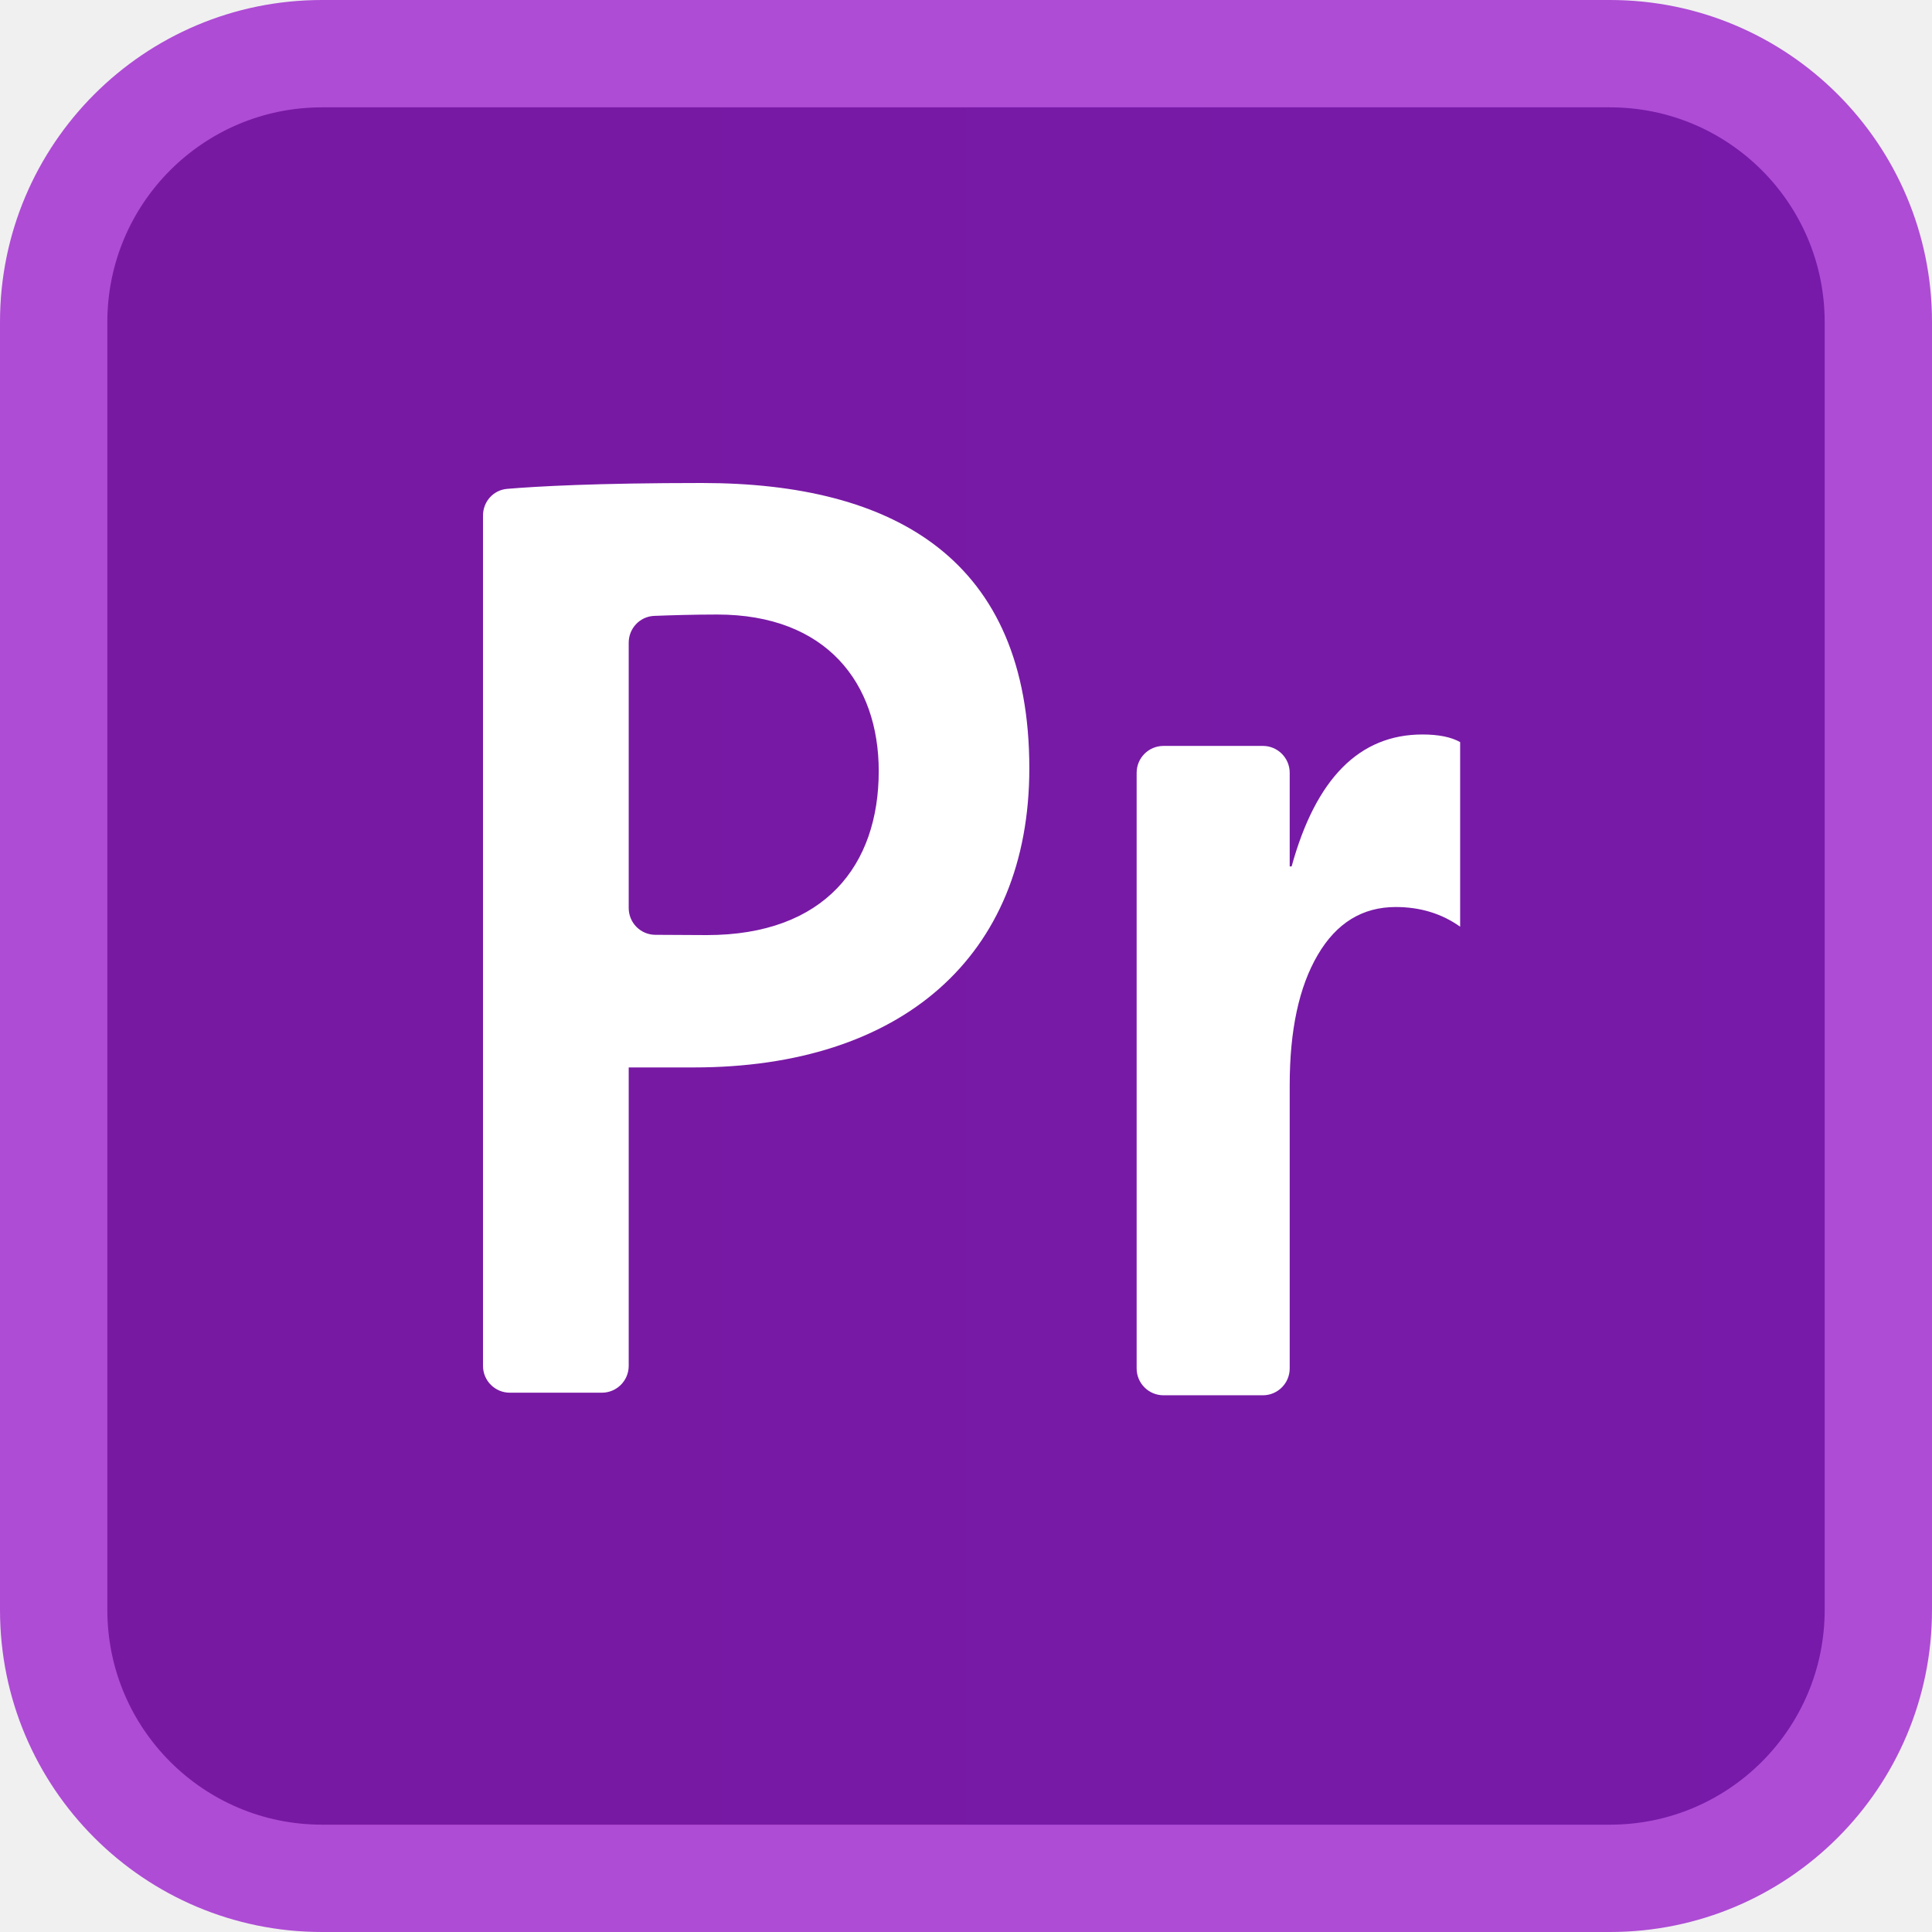
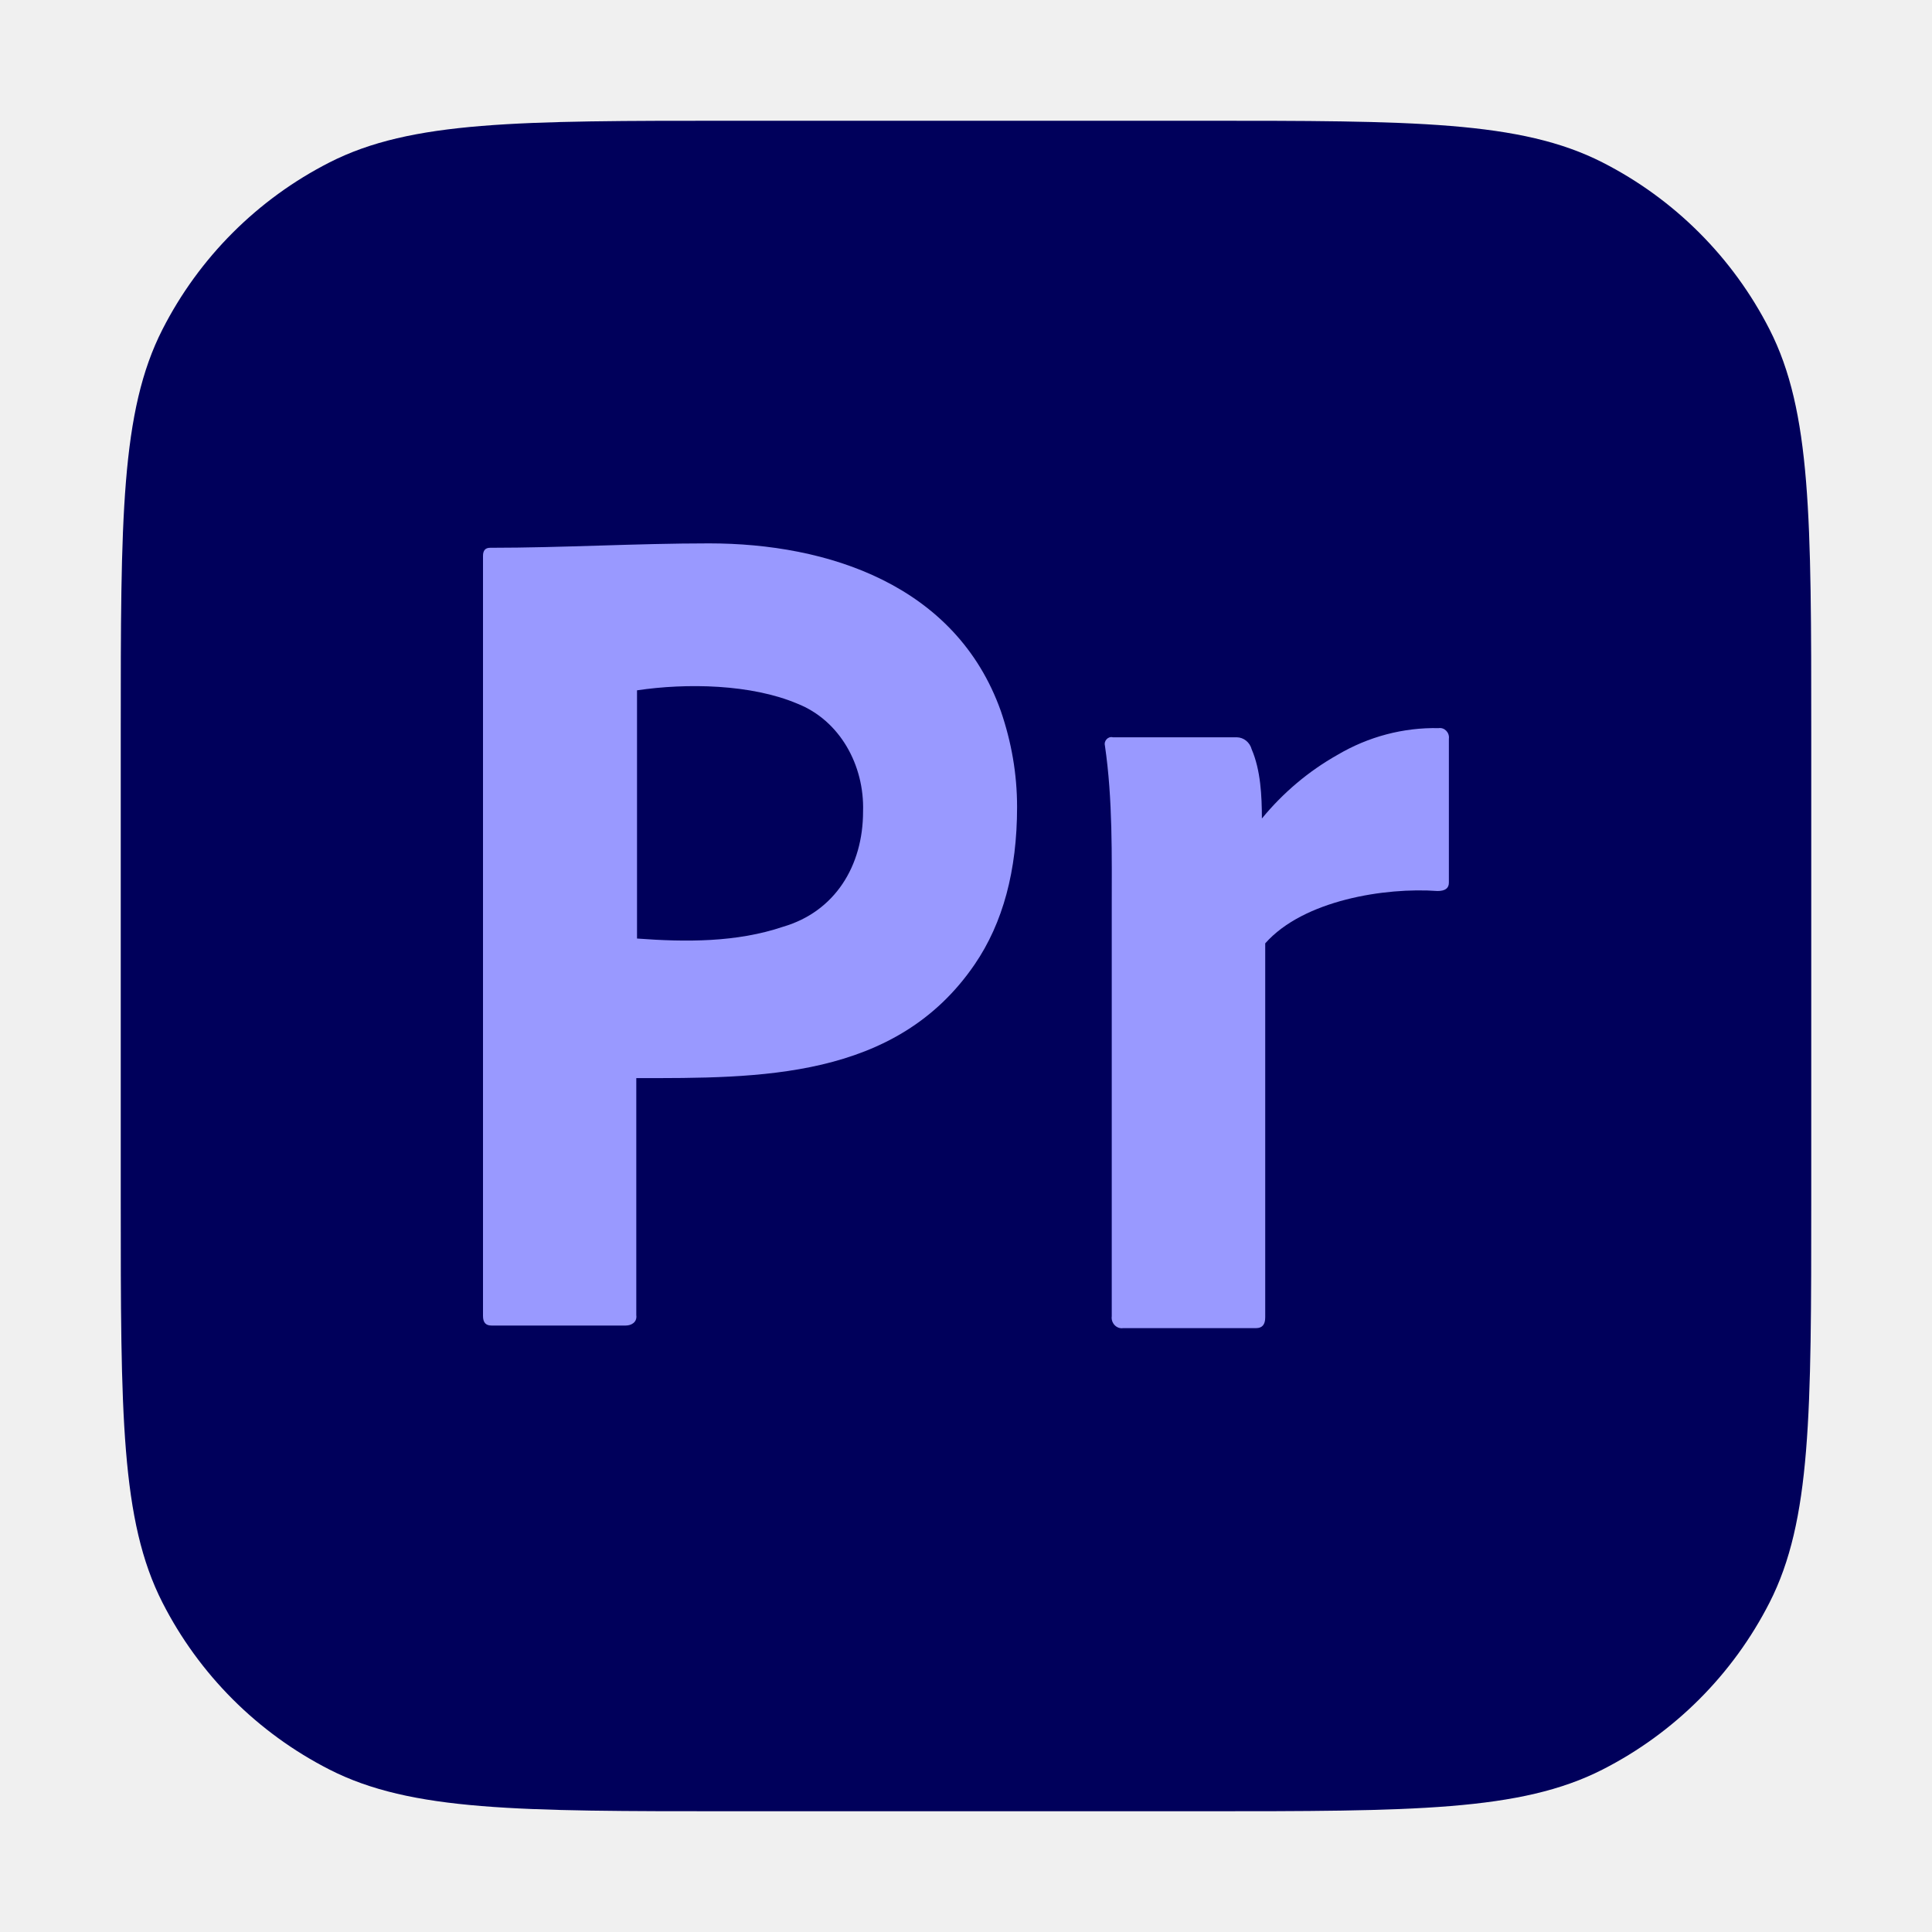
- <svg xmlns="http://www.w3.org/2000/svg" width="256" height="256" viewBox="0 0 256 256" fill="none">
-   <path d="M213.333 0H42.667C19.1 0 0 19.1 0 42.667V213.333C0 236.9 19.1 256 42.667 256H213.333C236.9 256 256 236.9 256 213.333V42.667C256 19.1 236.9 0 213.333 0Z" fill="#AE4CD5" />
-   <path d="M213.334 241.778H42.667C26.959 241.778 14.223 229.042 14.223 213.334V42.667C14.223 26.959 26.959 14.223 42.667 14.223H213.334C229.042 14.223 241.778 26.959 241.778 42.667V213.334C241.778 229.042 229.042 241.778 213.334 241.778Z" fill="url(#paint0_linear)" />
-   <path d="M64 68.316C64 66.468 65.365 64.932 67.207 64.775C71.097 64.448 78.955 64 93.006 64C118.521 64 136.391 74.119 136.391 101.81C136.391 126.784 119.388 141.44 91.954 141.44C90.354 141.44 88.754 141.44 83.307 141.44V180.985C83.307 182.948 81.714 184.54 79.751 184.54H67.556C65.593 184.54 64 182.948 64 180.985V68.316ZM83.307 120.313C83.307 122.268 84.871 123.854 86.827 123.868C89.379 123.883 92.572 123.904 93.646 123.904C109.312 123.904 116.437 114.617 116.437 102.172C116.437 90.517 109.511 81.429 95.033 81.429C91.94 81.429 88.903 81.522 86.692 81.607C84.786 81.685 83.307 83.257 83.307 85.163V120.313V120.313Z" fill="white" />
-   <path d="M193.47 122.788C191.031 121.053 188.186 120.185 184.937 120.185C180.535 120.185 177.086 122.297 174.611 126.529C172.122 130.76 170.892 136.513 170.892 143.794V181.327C170.892 183.289 169.299 184.882 167.337 184.882H154.167C152.204 184.882 150.611 183.289 150.611 181.327V102.393C150.611 100.431 152.204 98.838 154.167 98.838H167.337C169.299 98.838 170.892 100.431 170.892 102.393V114.802H171.148C174.355 103.154 180.13 97.323 188.478 97.323C190.611 97.323 192.282 97.657 193.477 98.333V122.788H193.47Z" fill="white" />
-   <defs>
-     <linearGradient id="paint0_linear" x1="14.223" y1="128" x2="241.778" y2="128" gradientUnits="userSpaceOnUse">
-       <stop stop-color="#7819A2" />
-       <stop offset="1" stop-color="#771AA9" />
-     </linearGradient>
-   </defs>
+ <svg xmlns="http://www.w3.org/2000/svg" width="800px" height="800px" viewBox="0 0 32 32" fill="none">
+   <path d="M2 12.133C2 8.586 2 6.813 2.69 5.458C3.297 4.266 4.266 3.297 5.458 2.69C6.813 2 8.586 2 12.133 2H19.867C23.414 2 25.187 2 26.542 2.69C27.734 3.297 28.703 4.266 29.31 5.458C30 6.813 30 8.586 30 12.133V19.867C30 23.414 30 25.187 29.31 26.542C28.703 27.734 27.734 28.703 26.542 29.31C25.187 30 23.414 30 19.867 30H12.133C8.586 30 6.813 30 5.458 29.31C4.266 28.703 3.297 27.734 2.69 26.542C2 25.187 2 23.414 2 19.867V12.133Z" fill="#00005B" />
+   <path d="M8 21.796V9.208C8 9.122 8.035 9.073 8.117 9.073C9.326 9.073 10.535 9 11.745 9C13.707 9 15.832 9.684 16.577 11.777C16.753 12.291 16.846 12.817 16.846 13.367C16.846 14.419 16.612 15.288 16.144 15.973C14.837 17.886 12.571 17.857 10.539 17.857V21.783C10.555 21.9 10.458 21.955 10.364 21.955H8.14C8.047 21.955 8 21.906 8 21.796ZM10.551 11.434V15.545C11.356 15.605 12.199 15.611 12.973 15.349C13.828 15.098 14.295 14.344 14.295 13.441C14.319 12.671 13.908 11.932 13.207 11.655C12.443 11.331 11.376 11.311 10.551 11.434Z" fill="#9999FF" />
+   <path d="M18.433 12.212H20.486C20.599 12.213 20.701 12.295 20.731 12.409C20.881 12.758 20.9 13.18 20.901 13.557C21.253 13.128 21.677 12.771 22.153 12.503C22.664 12.201 23.242 12.048 23.829 12.06C23.926 12.045 24.012 12.135 23.998 12.237V14.62C23.998 14.712 23.936 14.758 23.81 14.758C22.941 14.695 21.588 14.91 20.956 15.625V21.821C20.956 21.939 20.906 21.998 20.805 21.998H18.602C18.494 22.015 18.398 21.913 18.414 21.801V15.073C18.414 14.172 18.432 13.243 18.301 12.35C18.28 12.268 18.356 12.191 18.433 12.212Z" fill="#9999FF" />
</svg>
